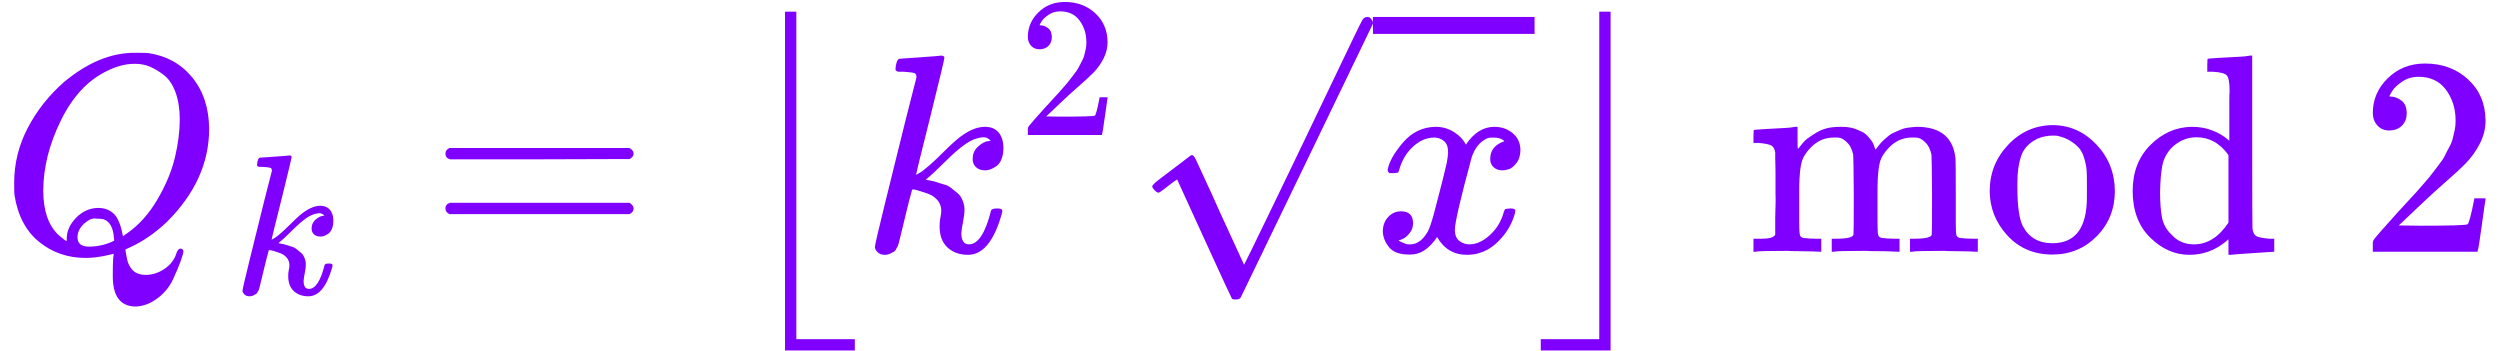
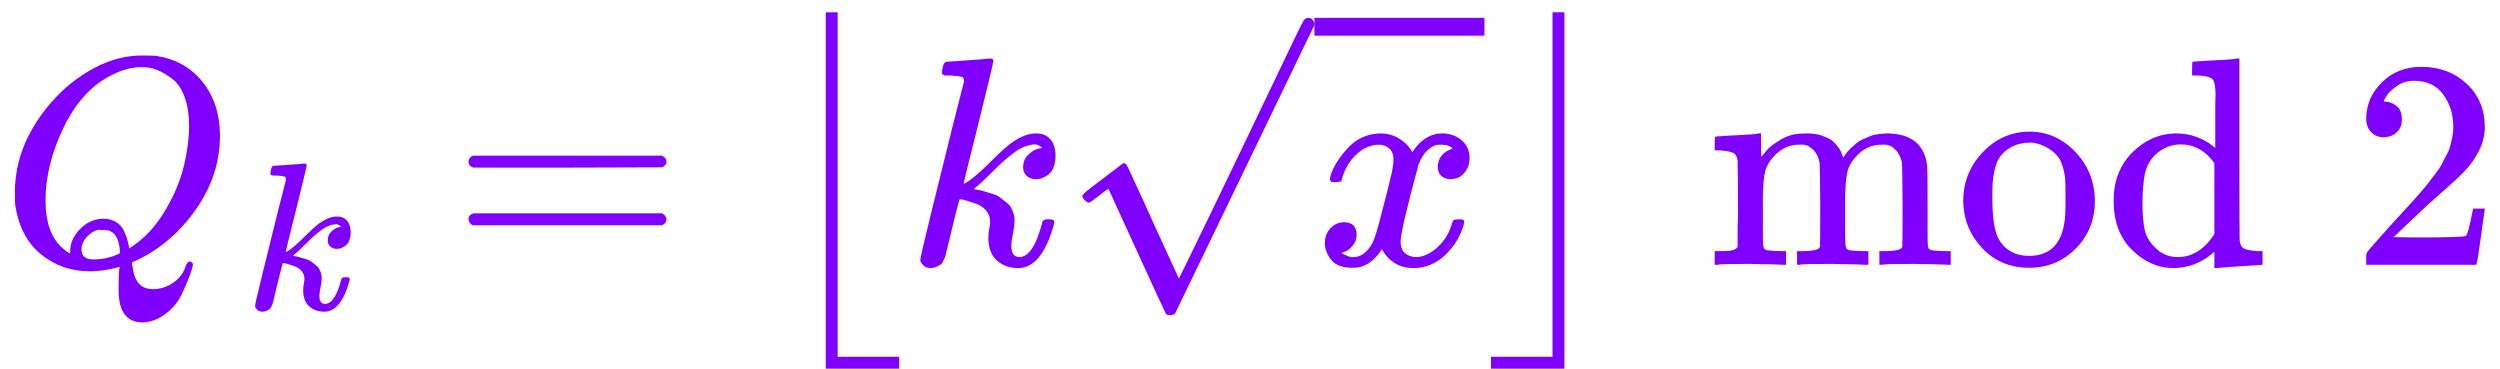
- <svg xmlns="http://www.w3.org/2000/svg" xmlns:xlink="http://www.w3.org/1999/xlink" style="vertical-align: -0.791ex;" width="20.016ex" height="2.806ex" role="img" focusable="false" viewBox="0 -890.8 8847.1 1240.3">
+ <svg xmlns="http://www.w3.org/2000/svg" xmlns:xlink="http://www.w3.org/1999/xlink" style="vertical-align: -0.791ex;" width="19.028ex" height="2.806ex" role="img" focusable="false" viewBox="0 -890.8 8410.5 1240.3">
  <defs>
-     <path id="MJX-40905-TEX-I-1D444" d="M399 -80Q399 -47 400 -30T402 -11V-7L387 -11Q341 -22 303 -22Q208 -22 138 35T51 201Q50 209 50 244Q50 346 98 438T227 601Q351 704 476 704Q514 704 524 703Q621 689 680 617T740 435Q740 255 592 107Q529 47 461 16L444 8V3Q444 2 449 -24T470 -66T516 -82Q551 -82 583 -60T625 -3Q631 11 638 11Q647 11 649 2Q649 -6 639 -34T611 -100T557 -165T481 -194Q399 -194 399 -87V-80ZM636 468Q636 523 621 564T580 625T530 655T477 665Q429 665 379 640Q277 591 215 464T153 216Q153 110 207 59Q231 38 236 38V46Q236 86 269 120T347 155Q372 155 390 144T417 114T429 82T435 55L448 64Q512 108 557 185T619 334T636 468ZM314 18Q362 18 404 39L403 49Q399 104 366 115Q354 117 347 117Q344 117 341 117T337 118Q317 118 296 98T274 52Q274 18 314 18Z" />
-     <path id="MJX-40905-TEX-I-1D458" d="M121 647Q121 657 125 670T137 683Q138 683 209 688T282 694Q294 694 294 686Q294 679 244 477Q194 279 194 272Q213 282 223 291Q247 309 292 354T362 415Q402 442 438 442Q468 442 485 423T503 369Q503 344 496 327T477 302T456 291T438 288Q418 288 406 299T394 328Q394 353 410 369T442 390L458 393Q446 405 434 405H430Q398 402 367 380T294 316T228 255Q230 254 243 252T267 246T293 238T320 224T342 206T359 180T365 147Q365 130 360 106T354 66Q354 26 381 26Q429 26 459 145Q461 153 479 153H483Q499 153 499 144Q499 139 496 130Q455 -11 378 -11Q333 -11 305 15T277 90Q277 108 280 121T283 145Q283 167 269 183T234 206T200 217T182 220H180Q168 178 159 139T145 81T136 44T129 20T122 7T111 -2Q98 -11 83 -11Q66 -11 57 -1T48 16Q48 26 85 176T158 471L195 616Q196 629 188 632T149 637H144Q134 637 131 637T124 640T121 647Z" />
-     <path id="MJX-40905-TEX-N-3D" d="M56 347Q56 360 70 367H707Q722 359 722 347Q722 336 708 328L390 327H72Q56 332 56 347ZM56 153Q56 168 72 173H708Q722 163 722 153Q722 140 707 133H70Q56 140 56 153Z" />
-     <path id="MJX-40905-TEX-SO-230A" d="M202 -349V850H242V-309H449V-349H202Z" />
-     <path id="MJX-40905-TEX-N-32" d="M109 429Q82 429 66 447T50 491Q50 562 103 614T235 666Q326 666 387 610T449 465Q449 422 429 383T381 315T301 241Q265 210 201 149L142 93L218 92Q375 92 385 97Q392 99 409 186V189H449V186Q448 183 436 95T421 3V0H50V19V31Q50 38 56 46T86 81Q115 113 136 137Q145 147 170 174T204 211T233 244T261 278T284 308T305 340T320 369T333 401T340 431T343 464Q343 527 309 573T212 619Q179 619 154 602T119 569T109 550Q109 549 114 549Q132 549 151 535T170 489Q170 464 154 447T109 429Z" />
-     <path id="MJX-40905-TEX-N-221A" d="M95 178Q89 178 81 186T72 200T103 230T169 280T207 309Q209 311 212 311H213Q219 311 227 294T281 177Q300 134 312 108L397 -77Q398 -77 501 136T707 565T814 786Q820 800 834 800Q841 800 846 794T853 782V776L620 293L385 -193Q381 -200 366 -200Q357 -200 354 -197Q352 -195 256 15L160 225L144 214Q129 202 113 190T95 178Z" />
-     <path id="MJX-40905-TEX-I-1D465" d="M52 289Q59 331 106 386T222 442Q257 442 286 424T329 379Q371 442 430 442Q467 442 494 420T522 361Q522 332 508 314T481 292T458 288Q439 288 427 299T415 328Q415 374 465 391Q454 404 425 404Q412 404 406 402Q368 386 350 336Q290 115 290 78Q290 50 306 38T341 26Q378 26 414 59T463 140Q466 150 469 151T485 153H489Q504 153 504 145Q504 144 502 134Q486 77 440 33T333 -11Q263 -11 227 52Q186 -10 133 -10H127Q78 -10 57 16T35 71Q35 103 54 123T99 143Q142 143 142 101Q142 81 130 66T107 46T94 41L91 40Q91 39 97 36T113 29T132 26Q168 26 194 71Q203 87 217 139T245 247T261 313Q266 340 266 352Q266 380 251 392T217 404Q177 404 142 372T93 290Q91 281 88 280T72 278H58Q52 284 52 289Z" />
-     <path id="MJX-40905-TEX-SO-230B" d="M229 -309V850H269V-349H22V-309H229Z" />
-     <path id="MJX-40905-TEX-N-6D" d="M41 46H55Q94 46 102 60V68Q102 77 102 91T102 122T103 161T103 203Q103 234 103 269T102 328V351Q99 370 88 376T43 385H25V408Q25 431 27 431L37 432Q47 433 65 434T102 436Q119 437 138 438T167 441T178 442H181V402Q181 364 182 364T187 369T199 384T218 402T247 421T285 437Q305 442 336 442Q351 442 364 440T387 434T406 426T421 417T432 406T441 395T448 384T452 374T455 366L457 361L460 365Q463 369 466 373T475 384T488 397T503 410T523 422T546 432T572 439T603 442Q729 442 740 329Q741 322 741 190V104Q741 66 743 59T754 49Q775 46 803 46H819V0H811L788 1Q764 2 737 2T699 3Q596 3 587 0H579V46H595Q656 46 656 62Q657 64 657 200Q656 335 655 343Q649 371 635 385T611 402T585 404Q540 404 506 370Q479 343 472 315T464 232V168V108Q464 78 465 68T468 55T477 49Q498 46 526 46H542V0H534L510 1Q487 2 460 2T422 3Q319 3 310 0H302V46H318Q379 46 379 62Q380 64 380 200Q379 335 378 343Q372 371 358 385T334 402T308 404Q263 404 229 370Q202 343 195 315T187 232V168V108Q187 78 188 68T191 55T200 49Q221 46 249 46H265V0H257L234 1Q210 2 183 2T145 3Q42 3 33 0H25V46H41Z" />
-     <path id="MJX-40905-TEX-N-6F" d="M28 214Q28 309 93 378T250 448Q340 448 405 380T471 215Q471 120 407 55T250 -10Q153 -10 91 57T28 214ZM250 30Q372 30 372 193V225V250Q372 272 371 288T364 326T348 362T317 390T268 410Q263 411 252 411Q222 411 195 399Q152 377 139 338T126 246V226Q126 130 145 91Q177 30 250 30Z" />
-     <path id="MJX-40905-TEX-N-64" d="M376 495Q376 511 376 535T377 568Q377 613 367 624T316 637H298V660Q298 683 300 683L310 684Q320 685 339 686T376 688Q393 689 413 690T443 693T454 694H457V390Q457 84 458 81Q461 61 472 55T517 46H535V0Q533 0 459 -5T380 -11H373V44L365 37Q307 -11 235 -11Q158 -11 96 50T34 215Q34 315 97 378T244 442Q319 442 376 393V495ZM373 342Q328 405 260 405Q211 405 173 369Q146 341 139 305T131 211Q131 155 138 120T173 59Q203 26 251 26Q322 26 373 103V342Z" />
+     <path id="MJX-40962-TEX-I-1D444" d="M399 -80Q399 -47 400 -30T402 -11V-7L387 -11Q341 -22 303 -22Q208 -22 138 35T51 201Q50 209 50 244Q50 346 98 438T227 601Q351 704 476 704Q514 704 524 703Q621 689 680 617T740 435Q740 255 592 107Q529 47 461 16L444 8V3Q444 2 449 -24T470 -66T516 -82Q551 -82 583 -60T625 -3Q631 11 638 11Q647 11 649 2Q649 -6 639 -34T611 -100T557 -165T481 -194Q399 -194 399 -87V-80ZM636 468Q636 523 621 564T580 625T530 655T477 665Q429 665 379 640Q277 591 215 464T153 216Q153 110 207 59Q231 38 236 38V46Q236 86 269 120T347 155Q372 155 390 144T417 114T429 82T435 55L448 64Q512 108 557 185T619 334T636 468ZM314 18Q362 18 404 39L403 49Q399 104 366 115Q354 117 347 117Q344 117 341 117T337 118Q317 118 296 98T274 52Q274 18 314 18Z" />
+     <path id="MJX-40962-TEX-I-1D458" d="M121 647Q121 657 125 670T137 683Q138 683 209 688T282 694Q294 694 294 686Q294 679 244 477Q194 279 194 272Q213 282 223 291Q247 309 292 354T362 415Q402 442 438 442Q468 442 485 423T503 369Q503 344 496 327T477 302T456 291T438 288Q418 288 406 299T394 328Q394 353 410 369T442 390L458 393Q446 405 434 405H430Q398 402 367 380T294 316T228 255Q230 254 243 252T267 246T293 238T320 224T342 206T359 180T365 147Q365 130 360 106T354 66Q354 26 381 26Q429 26 459 145Q461 153 479 153H483Q499 153 499 144Q499 139 496 130Q455 -11 378 -11Q333 -11 305 15T277 90Q277 108 280 121T283 145Q283 167 269 183T234 206T200 217T182 220H180Q168 178 159 139T145 81T136 44T129 20T122 7T111 -2Q98 -11 83 -11Q66 -11 57 -1T48 16Q48 26 85 176T158 471L195 616Q196 629 188 632T149 637H144Q134 637 131 637T124 640T121 647Z" />
+     <path id="MJX-40962-TEX-N-3D" d="M56 347Q56 360 70 367H707Q722 359 722 347Q722 336 708 328L390 327H72Q56 332 56 347ZM56 153Q56 168 72 173H708Q722 163 722 153Q722 140 707 133H70Q56 140 56 153Z" />
+     <path id="MJX-40962-TEX-SO-230A" d="M202 -349V850H242V-309H449V-349H202Z" />
+     <path id="MJX-40962-TEX-N-221A" d="M95 178Q89 178 81 186T72 200T103 230T169 280T207 309Q209 311 212 311H213Q219 311 227 294T281 177Q300 134 312 108L397 -77Q398 -77 501 136T707 565T814 786Q820 800 834 800Q841 800 846 794T853 782V776L620 293L385 -193Q381 -200 366 -200Q357 -200 354 -197Q352 -195 256 15L160 225L144 214Q129 202 113 190T95 178Z" />
+     <path id="MJX-40962-TEX-I-1D465" d="M52 289Q59 331 106 386T222 442Q257 442 286 424T329 379Q371 442 430 442Q467 442 494 420T522 361Q522 332 508 314T481 292T458 288Q439 288 427 299T415 328Q415 374 465 391Q454 404 425 404Q412 404 406 402Q368 386 350 336Q290 115 290 78Q290 50 306 38T341 26Q378 26 414 59T463 140Q466 150 469 151T485 153H489Q504 153 504 145Q504 144 502 134Q486 77 440 33T333 -11Q263 -11 227 52Q186 -10 133 -10H127Q78 -10 57 16T35 71Q35 103 54 123T99 143Q142 143 142 101Q142 81 130 66T107 46T94 41L91 40Q91 39 97 36T113 29T132 26Q168 26 194 71Q203 87 217 139T245 247T261 313Q266 340 266 352Q266 380 251 392T217 404Q177 404 142 372T93 290Q91 281 88 280T72 278H58Q52 284 52 289Z" />
+     <path id="MJX-40962-TEX-SO-230B" d="M229 -309V850H269V-349H22V-309H229Z" />
+     <path id="MJX-40962-TEX-N-6D" d="M41 46H55Q94 46 102 60V68Q102 77 102 91T102 122T103 161T103 203Q103 234 103 269T102 328V351Q99 370 88 376T43 385H25V408Q25 431 27 431L37 432Q47 433 65 434T102 436Q119 437 138 438T167 441T178 442H181V402Q181 364 182 364T187 369T199 384T218 402T247 421T285 437Q305 442 336 442Q351 442 364 440T387 434T406 426T421 417T432 406T441 395T448 384T452 374T455 366L457 361L460 365Q463 369 466 373T475 384T488 397T503 410T523 422T546 432T572 439T603 442Q729 442 740 329Q741 322 741 190V104Q741 66 743 59T754 49Q775 46 803 46H819V0H811L788 1Q764 2 737 2T699 3Q596 3 587 0H579V46H595Q656 46 656 62Q657 64 657 200Q656 335 655 343Q649 371 635 385T611 402T585 404Q540 404 506 370Q479 343 472 315T464 232V168V108Q464 78 465 68T468 55T477 49Q498 46 526 46H542V0H534L510 1Q487 2 460 2T422 3Q319 3 310 0H302V46H318Q379 46 379 62Q380 64 380 200Q379 335 378 343Q372 371 358 385T334 402T308 404Q263 404 229 370Q202 343 195 315T187 232V168V108Q187 78 188 68T191 55T200 49Q221 46 249 46H265V0H257L234 1Q210 2 183 2T145 3Q42 3 33 0H25V46H41Z" />
+     <path id="MJX-40962-TEX-N-6F" d="M28 214Q28 309 93 378T250 448Q340 448 405 380T471 215Q471 120 407 55T250 -10Q153 -10 91 57T28 214ZM250 30Q372 30 372 193V225V250Q372 272 371 288T364 326T348 362T317 390T268 410Q263 411 252 411Q222 411 195 399Q152 377 139 338T126 246V226Q126 130 145 91Q177 30 250 30Z" />
+     <path id="MJX-40962-TEX-N-64" d="M376 495Q376 511 376 535T377 568Q377 613 367 624T316 637H298V660Q298 683 300 683L310 684Q320 685 339 686T376 688Q393 689 413 690T443 693T454 694H457V390Q457 84 458 81Q461 61 472 55T517 46H535V0Q533 0 459 -5T380 -11H373V44L365 37Q307 -11 235 -11Q158 -11 96 50T34 215Q34 315 97 378T244 442Q319 442 376 393V495ZM373 342Q328 405 260 405Q211 405 173 369Q146 341 139 305T131 211Q131 155 138 120T173 59Q203 26 251 26Q322 26 373 103V342Z" />
+     <path id="MJX-40962-TEX-N-32" d="M109 429Q82 429 66 447T50 491Q50 562 103 614T235 666Q326 666 387 610T449 465Q449 422 429 383T381 315T301 241Q265 210 201 149L142 93L218 92Q375 92 385 97Q392 99 409 186V189H449V186Q448 183 436 95T421 3V0H50V19V31Q50 38 56 46T86 81Q115 113 136 137Q145 147 170 174T204 211T233 244T261 278T284 308T305 340T320 369T333 401T340 431T343 464Q343 527 309 573T212 619Q179 619 154 602T119 569T109 550Q109 549 114 549Q132 549 151 535T170 489Q170 464 154 447T109 429Z" />
  </defs>
  <g stroke="currentColor" fill="rgb(128,0,255)" stroke-width="0" transform="scale(1,-1)">
    <g data-mml-node="math">
      <g data-mml-node="msub">
        <g data-mml-node="mi">
-           <use data-c="1D444" xlink:href="#MJX-40905-TEX-I-1D444" />
+           <use data-c="1D444" xlink:href="#MJX-40962-TEX-I-1D444" />
        </g>
        <g data-mml-node="mi" transform="translate(824,-150) scale(0.707)">
-           <use data-c="1D458" xlink:href="#MJX-40905-TEX-I-1D458" />
+           <use data-c="1D458" xlink:href="#MJX-40962-TEX-I-1D458" />
        </g>
      </g>
      <g data-mml-node="mo" transform="translate(1520.2,0)">
-         <use data-c="3D" xlink:href="#MJX-40905-TEX-N-3D" />
+         <use data-c="3D" xlink:href="#MJX-40962-TEX-N-3D" />
      </g>
      <g data-mml-node="mrow" transform="translate(2576,0)">
        <g data-mml-node="mo" transform="translate(0 -0.5)">
-           <use data-c="230A" xlink:href="#MJX-40905-TEX-SO-230A" />
+           <use data-c="230A" xlink:href="#MJX-40962-TEX-SO-230A" />
        </g>
-         <g data-mml-node="msup" transform="translate(472,0)">
-           <g data-mml-node="mi">
-             <use data-c="1D458" xlink:href="#MJX-40905-TEX-I-1D458" />
-           </g>
-           <g data-mml-node="mn" transform="translate(554,413) scale(0.707)">
-             <use data-c="32" xlink:href="#MJX-40905-TEX-N-32" />
-           </g>
+         <g data-mml-node="mi" transform="translate(472,0)">
+           <use data-c="1D458" xlink:href="#MJX-40962-TEX-I-1D458" />
        </g>
-         <g data-mml-node="msqrt" transform="translate(1429.6,0)">
+         <g data-mml-node="msqrt" transform="translate(993,0)">
          <g transform="translate(853,0)">
            <g data-mml-node="mi">
-               <use data-c="1D465" xlink:href="#MJX-40905-TEX-I-1D465" />
+               <use data-c="1D465" xlink:href="#MJX-40962-TEX-I-1D465" />
            </g>
          </g>
          <g data-mml-node="mo" transform="translate(0,30.8)">
-             <use data-c="221A" xlink:href="#MJX-40905-TEX-N-221A" />
+             <use data-c="221A" xlink:href="#MJX-40962-TEX-N-221A" />
          </g>
          <rect width="572" height="60" x="853" y="770.8" />
        </g>
-         <g data-mml-node="mo" transform="translate(2854.6,0) translate(0 -0.5)">
-           <use data-c="230B" xlink:href="#MJX-40905-TEX-SO-230B" />
+         <g data-mml-node="mo" transform="translate(2418,0) translate(0 -0.5)">
+           <use data-c="230B" xlink:href="#MJX-40962-TEX-SO-230B" />
        </g>
      </g>
-       <g data-mml-node="mo" transform="translate(6180.3,0)">
-         <use data-c="6D" xlink:href="#MJX-40905-TEX-N-6D" />
-         <use data-c="6F" xlink:href="#MJX-40905-TEX-N-6F" transform="translate(833,0)" />
-         <use data-c="64" xlink:href="#MJX-40905-TEX-N-64" transform="translate(1333,0)" />
+       <g data-mml-node="mo" transform="translate(5743.7,0)">
+         <use data-c="6D" xlink:href="#MJX-40962-TEX-N-6D" />
+         <use data-c="6F" xlink:href="#MJX-40962-TEX-N-6F" transform="translate(833,0)" />
+         <use data-c="64" xlink:href="#MJX-40962-TEX-N-64" transform="translate(1333,0)" />
      </g>
-       <g data-mml-node="mn" transform="translate(8347.1,0)">
-         <use data-c="32" xlink:href="#MJX-40905-TEX-N-32" />
+       <g data-mml-node="mn" transform="translate(7910.5,0)">
+         <use data-c="32" xlink:href="#MJX-40962-TEX-N-32" />
      </g>
    </g>
  </g>
</svg>
